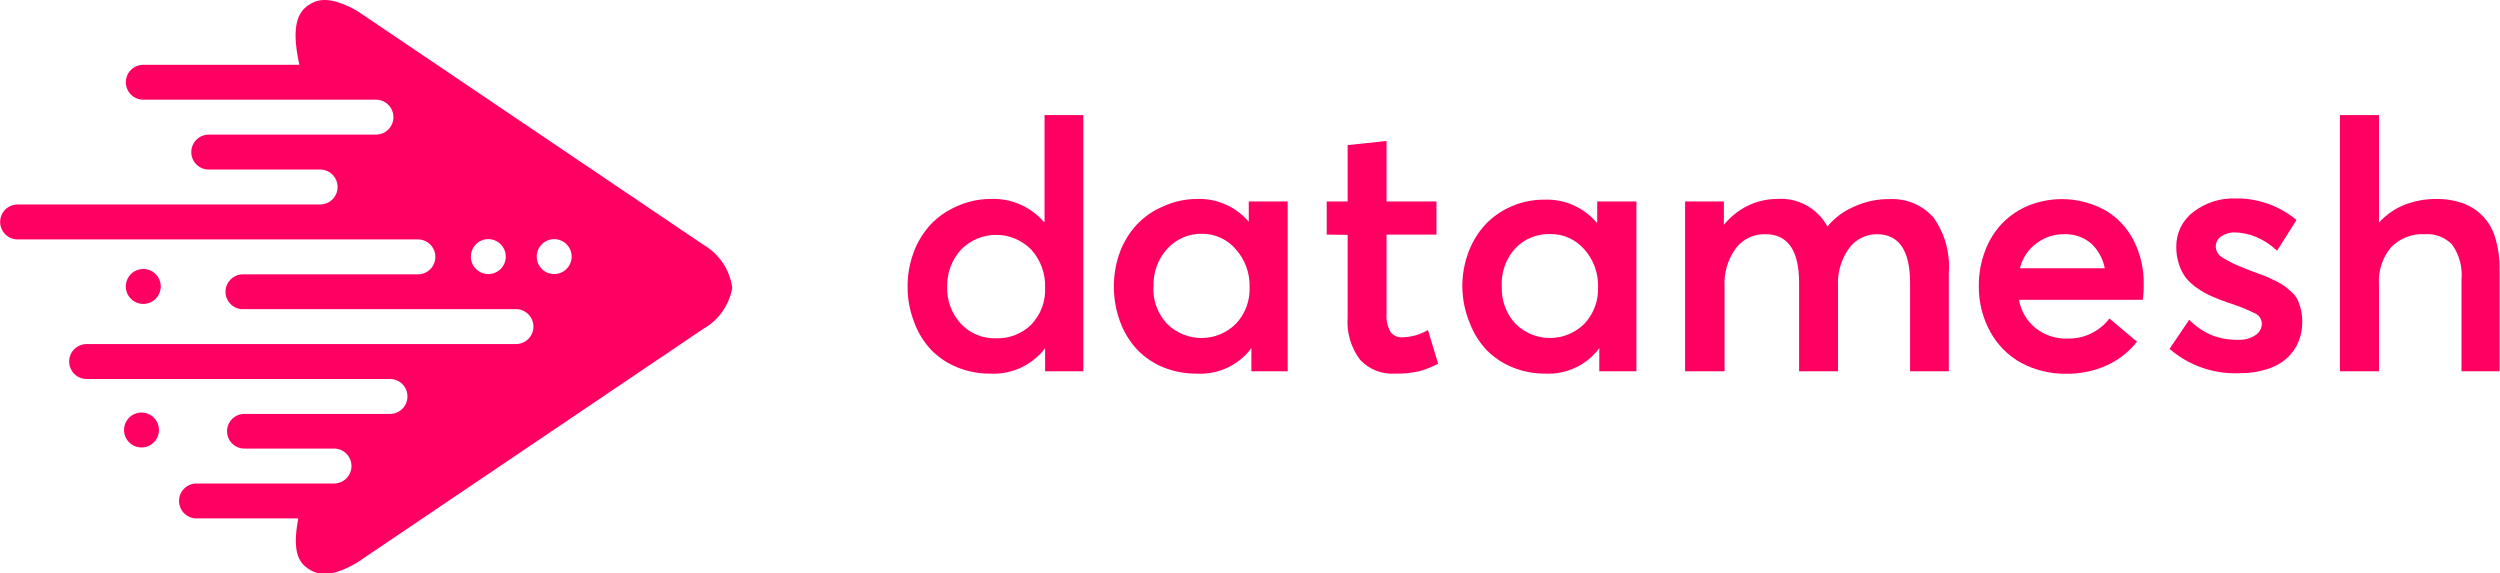
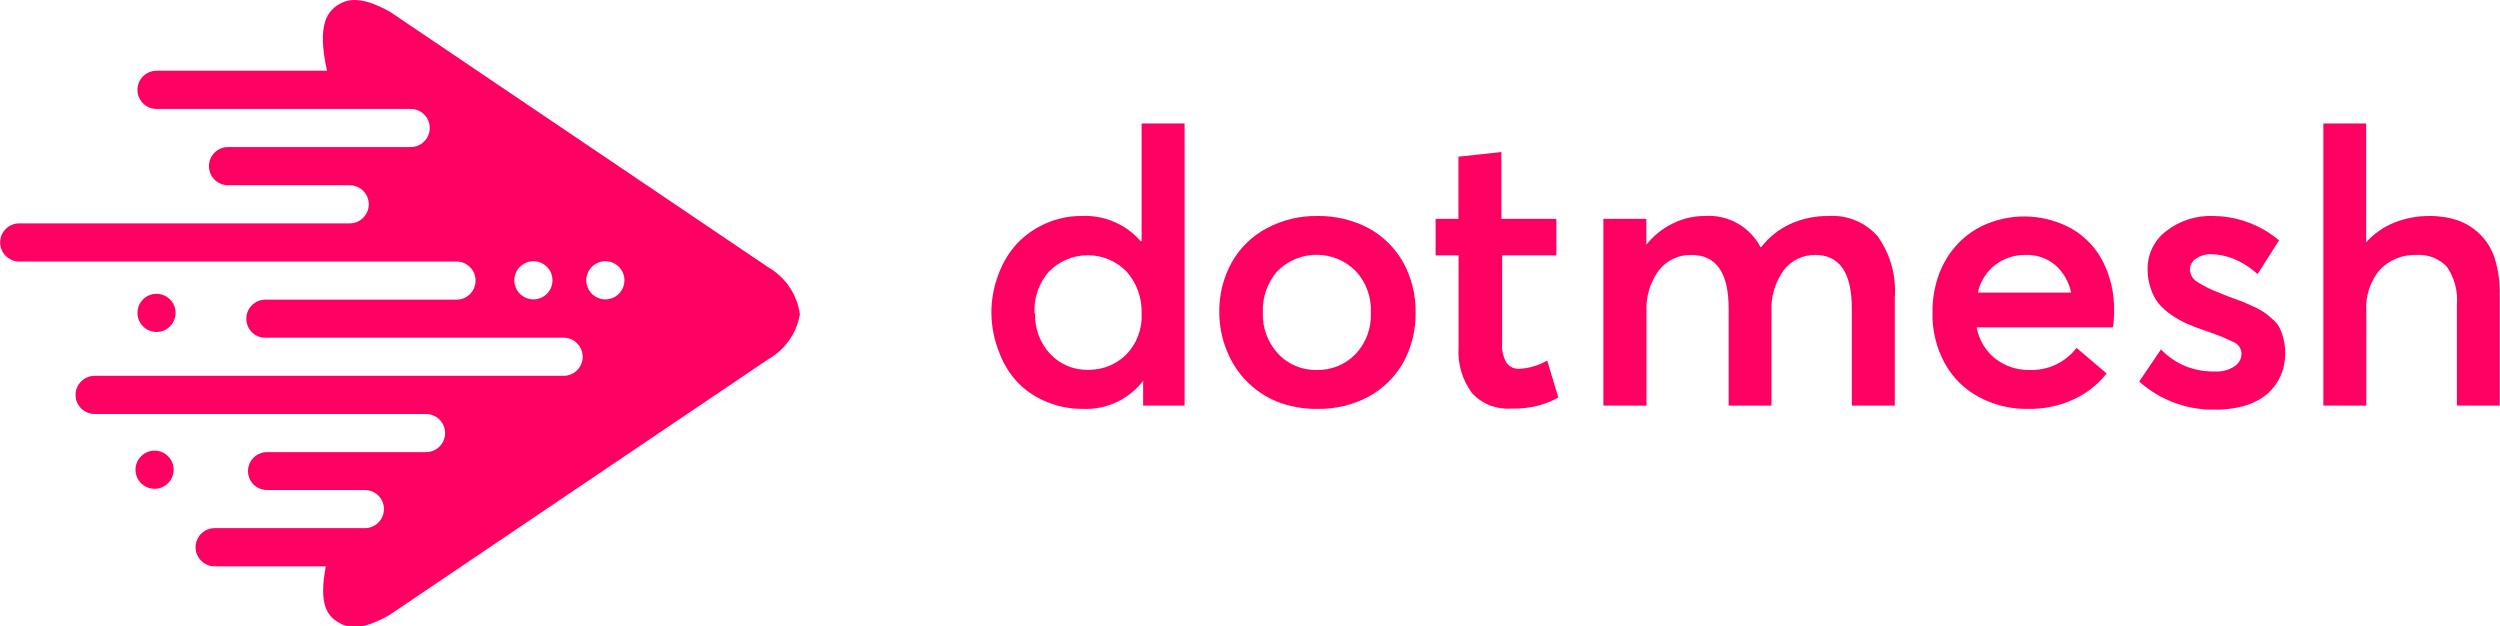
- <svg xmlns="http://www.w3.org/2000/svg" id="Layer_1" data-name="Layer 1" viewBox="0 0 181.8 41.66">
-   <path d="M66,20.87a7.06,7.06,0,0,1,.46-2.57,6.08,6.08,0,0,1,1.24-2A5.75,5.75,0,0,1,69.59,15,5.82,5.82,0,0,1,72,14.47a4.83,4.83,0,0,1,3.9,1.66h.06V8.37h2.82V27H76V25.32h0a4.71,4.71,0,0,1-4,1.85,6.21,6.21,0,0,1-2.37-.45,5.54,5.54,0,0,1-1.9-1.26,5.85,5.85,0,0,1-1.24-2A7,7,0,0,1,66,20.87Zm2.88,0a3.76,3.76,0,0,0,1,2.68,3.35,3.35,0,0,0,2.56,1.05,3.48,3.48,0,0,0,2.56-1,3.65,3.65,0,0,0,1-2.69,3.92,3.92,0,0,0-1-2.75,3.57,3.57,0,0,0-5.12,0A3.87,3.87,0,0,0,68.88,20.88Z" style="fill:#ff0062" />
-   <path d="M81,20.87a7.27,7.27,0,0,1,.45-2.57,6.1,6.1,0,0,1,1.25-2A5.55,5.55,0,0,1,84.61,15,5.78,5.78,0,0,1,87,14.47a4.7,4.7,0,0,1,3.81,1.66h0V14.65h2.83V27H91V25.32h0A4.64,4.64,0,0,1,87,27.17a6.26,6.26,0,0,1-2.38-.45,5.5,5.5,0,0,1-1.89-1.26,5.87,5.87,0,0,1-1.25-2A7.23,7.23,0,0,1,81,20.87Zm2.87,0a3.73,3.73,0,0,0,1,2.68,3.55,3.55,0,0,0,5,0,3.66,3.66,0,0,0,1-2.68,3.94,3.94,0,0,0-1-2.74A3.2,3.2,0,0,0,87.44,17a3.35,3.35,0,0,0-2.53,1.06A3.83,3.83,0,0,0,83.89,20.88Z" style="fill:#ff0062" />
-   <path d="M96.48,17.06V14.65H98v-4.1l2.83-.3v4.4h3.63v2.41h-3.63v5.76a2.34,2.34,0,0,0,.29,1.32,1,1,0,0,0,.89.39,3.87,3.87,0,0,0,1.83-.53l.74,2.45a7,7,0,0,1-1.35.54,7.22,7.22,0,0,1-1.78.18,3.2,3.2,0,0,1-2.54-1A4.55,4.55,0,0,1,98,23.08v-6Z" style="fill:#ff0062" />
-   <path d="M106.34,20.87a7.06,7.06,0,0,1,.46-2.57,6.08,6.08,0,0,1,1.24-2A5.75,5.75,0,0,1,109.93,15a5.82,5.82,0,0,1,2.36-.48,4.73,4.73,0,0,1,3.81,1.66h.05V14.65H119V27h-2.7V25.32h0a4.61,4.61,0,0,1-3.92,1.85,6.17,6.17,0,0,1-2.37-.45,5.54,5.54,0,0,1-1.9-1.26,5.85,5.85,0,0,1-1.24-2A7,7,0,0,1,106.34,20.87Zm2.87,0a3.73,3.73,0,0,0,1,2.68,3.55,3.55,0,0,0,5,0,3.67,3.67,0,0,0,1-2.68,3.94,3.94,0,0,0-1-2.74,3.23,3.23,0,0,0-2.5-1.11,3.37,3.37,0,0,0-2.54,1.06A3.83,3.83,0,0,0,109.21,20.88Z" style="fill:#ff0062" />
-   <path d="M122.54,27V14.65h2.82v1.7h0a5.25,5.25,0,0,1,1.76-1.4,4.8,4.8,0,0,1,2.09-.48,3.84,3.84,0,0,1,3.68,2h0A5.14,5.14,0,0,1,134.89,15a5.89,5.89,0,0,1,2.5-.52,4,4,0,0,1,3.21,1.33,6.18,6.18,0,0,1,1.12,4V27H138.9V20.56c0-2.35-.81-3.53-2.42-3.53a2.52,2.52,0,0,0-2,1,4.3,4.3,0,0,0-.82,2.78V27h-2.83V20.56c0-2.35-.82-3.53-2.45-3.53a2.61,2.61,0,0,0-2.13,1,4.25,4.25,0,0,0-.84,2.78V27Z" style="fill:#ff0062" />
-   <path d="M143.9,20.81a7,7,0,0,1,.46-2.58,5.86,5.86,0,0,1,1.25-2,5.8,5.8,0,0,1,1.92-1.29,6.53,6.53,0,0,1,5.54.34,5.3,5.3,0,0,1,2.09,2.21,6.76,6.76,0,0,1,.73,3.19,6.94,6.94,0,0,1-.07,1.12h-9a3.38,3.38,0,0,0,1.21,2.06,3.54,3.54,0,0,0,2.3.76,3.72,3.72,0,0,0,3.07-1.46l2,1.69a5.94,5.94,0,0,1-2.15,1.7,7,7,0,0,1-3.05.63A6.75,6.75,0,0,1,147,26.4a5.7,5.7,0,0,1-2.25-2.24A6.71,6.71,0,0,1,143.9,20.81Zm3-1.3h6.16a3.28,3.28,0,0,0-1-1.81,2.84,2.84,0,0,0-1.95-.67,3.29,3.29,0,0,0-2,.65A3.16,3.16,0,0,0,146.89,19.51Z" style="fill:#ff0062" />
-   <path d="M157.77,25.37l1.43-2.12a5,5,0,0,0,1.6,1.11,5.1,5.1,0,0,0,1.95.35,2.1,2.1,0,0,0,1.27-.34,1,1,0,0,0,.46-.87.85.85,0,0,0-.53-.73A14.32,14.32,0,0,0,162,22c-.46-.16-.85-.31-1.18-.46a6,6,0,0,1-1-.56,3.87,3.87,0,0,1-.84-.75,3.19,3.19,0,0,1-.52-1,3.74,3.74,0,0,1-.2-1.28,3.11,3.11,0,0,1,1.22-2.52,4.76,4.76,0,0,1,3.1-1A6.74,6.74,0,0,1,167,16l-1.41,2.23a5.13,5.13,0,0,0-1.53-1,4.19,4.19,0,0,0-1.58-.33,1.68,1.68,0,0,0-.92.27.88.88,0,0,0-.43.79.94.94,0,0,0,.49.77,8.1,8.1,0,0,0,1.48.73l.52.21,1,.37c.21.08.47.2.8.36a4.46,4.46,0,0,1,.71.4c.16.12.33.27.54.46a1.94,1.94,0,0,1,.43.57,5.75,5.75,0,0,1,.23.7,4,4,0,0,1,.09.88,3.72,3.72,0,0,1-.28,1.46,3.36,3.36,0,0,1-.84,1.18,3.8,3.8,0,0,1-1.45.8,6.34,6.34,0,0,1-2,.29A7.28,7.28,0,0,1,157.77,25.37Z" style="fill:#ff0062" />
-   <path d="M170.16,27V8.37H173v7.82H173a5,5,0,0,1,1.84-1.29,6.19,6.19,0,0,1,2.33-.43,5.44,5.44,0,0,1,1.87.29,3.77,3.77,0,0,1,2.4,2.49,7.53,7.53,0,0,1,.33,2.35V27H179V20.33a3.8,3.8,0,0,0-.68-2.54,2.5,2.5,0,0,0-2-.76,3.18,3.18,0,0,0-2.44.95,3.83,3.83,0,0,0-.88,2.73V27Z" style="fill:#ff0062" />
+ <svg xmlns="http://www.w3.org/2000/svg" id="Layer_1" data-name="Layer 1" viewBox="0 0 166.43 41.66">
  <path d="M51.14,17.79,26,.81C25.05.27,23.76-.3,22.77.18s-1.69,1.41-1,4.53H10.42a1.27,1.27,0,0,0,0,2.54H27.34a1.27,1.27,0,0,1,0,2.54H15.18a1.27,1.27,0,1,0,0,2.54h8.1a1.27,1.27,0,0,1,0,2.54h-22a1.27,1.27,0,0,0,0,2.54H30.39a1.27,1.27,0,0,1,0,2.54H17.61a1.27,1.27,0,0,0-.09,2.53h20a1.27,1.27,0,1,1,0,2.54H6.3a1.27,1.27,0,0,0,0,2.54H28.36a1.27,1.27,0,0,1,0,2.54H17.77a1.26,1.26,0,0,0,0,2.52h6.52a1.27,1.27,0,0,1,0,2.54h-10a1.27,1.27,0,1,0,0,2.54h7.4c-.48,2.56.06,3.36,1.06,3.85s2.28-.09,3.19-.62l25.18-17a4.28,4.28,0,0,0,2.13-3h0A4.29,4.29,0,0,0,51.14,17.79ZM35.51,19.93a1.27,1.27,0,1,1,1.27-1.27A1.27,1.27,0,0,1,35.51,19.93Zm4.79,0a1.27,1.27,0,1,1,1.27-1.27A1.27,1.27,0,0,1,40.3,19.93ZM11.56,31.29A1.27,1.27,0,1,1,10.29,30,1.27,1.27,0,0,1,11.56,31.29ZM10.42,22.1a1.27,1.27,0,1,1,1.27-1.27A1.27,1.27,0,0,1,10.42,22.1Z" style="fill:#ff0062" />
+   <path d="M66,20.85a7.13,7.13,0,0,1,.47-2.59,6.08,6.08,0,0,1,1.25-2.06,5.86,5.86,0,0,1,1.91-1.33A5.76,5.76,0,0,1,72,14.38a4.88,4.88,0,0,1,3.94,1.68H76V8.22h2.86V27H76.1V25.35h0a4.78,4.78,0,0,1-4,1.87,6.15,6.15,0,0,1-2.4-.46,5.51,5.51,0,0,1-1.92-1.27,5.81,5.81,0,0,1-1.25-2A7.18,7.18,0,0,1,66,20.85Zm2.91,0a3.75,3.75,0,0,0,1,2.71,3.36,3.36,0,0,0,2.58,1.06A3.51,3.51,0,0,0,75,23.58a3.67,3.67,0,0,0,1-2.72,4,4,0,0,0-1-2.78,3.61,3.61,0,0,0-5.17,0A3.87,3.87,0,0,0,68.87,20.86Z" style="fill:#ff0062" />
+   <path d="M81.17,20.81a6.65,6.65,0,0,1,.8-3.29,5.81,5.81,0,0,1,2.31-2.3,6.89,6.89,0,0,1,3.43-.84,7.06,7.06,0,0,1,3.38.8,5.85,5.85,0,0,1,2.32,2.28,6.74,6.74,0,0,1,.83,3.35,6.7,6.7,0,0,1-.83,3.34,5.85,5.85,0,0,1-2.33,2.27,7,7,0,0,1-3.37.8A7.14,7.14,0,0,1,85,26.73,6,6,0,0,1,83,25.39a6.12,6.12,0,0,1-1.31-2A6.72,6.72,0,0,1,81.17,20.81Zm2.9,0a3.81,3.81,0,0,0,1,2.72,3.41,3.41,0,0,0,2.61,1.1,3.46,3.46,0,0,0,2.58-1.08,3.76,3.76,0,0,0,1-2.74,3.8,3.8,0,0,0-1-2.76,3.67,3.67,0,0,0-5.22,0A3.91,3.91,0,0,0,84.07,20.81Z" style="fill:#ff0062" />
+   <path d="M95.57,17V14.57h1.52V10.43l2.86-.31v4.45h3.66V17H100v5.82a2.26,2.26,0,0,0,.29,1.33,1,1,0,0,0,.9.4A4.1,4.1,0,0,0,103,24l.74,2.46a5.63,5.63,0,0,1-1.36.55,6.83,6.83,0,0,1-1.8.19,3.21,3.21,0,0,1-2.56-1,4.58,4.58,0,0,1-.92-3.09V17Z" style="fill:#ff0062" />
+   <path d="M106.74,27V14.57h2.86v1.72h0a5.13,5.13,0,0,1,1.77-1.42,4.76,4.76,0,0,1,2.11-.49,3.88,3.88,0,0,1,3.72,2.07h.05a5.16,5.16,0,0,1,1.93-1.54,6,6,0,0,1,2.53-.53A4,4,0,0,1,125,15.73a6.24,6.24,0,0,1,1.14,4.09V27h-2.86V20.54q0-3.57-2.44-3.57a2.6,2.6,0,0,0-2.08,1,4.37,4.37,0,0,0-.83,2.81V27h-2.85V20.54q0-3.57-2.48-3.57a2.68,2.68,0,0,0-2.15,1,4.32,4.32,0,0,0-.84,2.81V27Z" style="fill:#ff0062" />
+   <path d="M128.65,20.79a7.16,7.16,0,0,1,.46-2.61,6,6,0,0,1,1.27-2,5.66,5.66,0,0,1,1.94-1.3,6.55,6.55,0,0,1,5.59.34A5.36,5.36,0,0,1,140,17.42a7,7,0,0,1,.74,3.23,7.06,7.06,0,0,1-.08,1.14h-9.07a3.44,3.44,0,0,0,1.23,2.08,3.63,3.63,0,0,0,2.32.76,3.76,3.76,0,0,0,3.1-1.47l2,1.7a5.9,5.9,0,0,1-2.18,1.72,6.93,6.93,0,0,1-3.07.64,6.63,6.63,0,0,1-3.25-.79,5.58,5.58,0,0,1-2.28-2.26A6.7,6.7,0,0,1,128.65,20.79Zm3-1.31h6.23a3.35,3.35,0,0,0-1.05-1.83,2.92,2.92,0,0,0-2-.68,3.24,3.24,0,0,0-2,.66A3.16,3.16,0,0,0,131.67,19.48Z" style="fill:#ff0062" />
+   <path d="M142.41,25.4l1.45-2.14a4.76,4.76,0,0,0,1.61,1.11,5,5,0,0,0,2,.36,2.11,2.11,0,0,0,1.28-.34,1,1,0,0,0,.47-.88.85.85,0,0,0-.53-.74,16.46,16.46,0,0,0-1.95-.78,12.49,12.49,0,0,1-1.19-.46,6.93,6.93,0,0,1-1-.57,3.87,3.87,0,0,1-.84-.75,3.11,3.11,0,0,1-.53-1,3.79,3.79,0,0,1-.21-1.29,3.13,3.13,0,0,1,1.24-2.54,4.78,4.78,0,0,1,3.13-1A6.89,6.89,0,0,1,151.72,16l-1.43,2.25a5.25,5.25,0,0,0-1.55-1,4.2,4.2,0,0,0-1.59-.33,1.64,1.64,0,0,0-.93.28.87.87,0,0,0-.43.79,1,1,0,0,0,.49.78,8,8,0,0,0,1.5.74l.52.21,1,.37c.21.08.48.21.81.36a4.89,4.89,0,0,1,.72.41c.15.12.33.27.54.46a1.74,1.74,0,0,1,.43.59,3.59,3.59,0,0,1,.23.7,3.51,3.51,0,0,1,.1.89,3.74,3.74,0,0,1-.28,1.47,3.6,3.6,0,0,1-.85,1.2,4.09,4.09,0,0,1-1.46.81,6.83,6.83,0,0,1-2.06.29A7.37,7.37,0,0,1,142.41,25.4Z" style="fill:#ff0062" />
+   <path d="M154.67,27V8.22h2.85v7.91h0a5,5,0,0,1,1.87-1.31,6.24,6.24,0,0,1,2.34-.44,5.77,5.77,0,0,1,1.89.29,4,4,0,0,1,1.46.91,3.92,3.92,0,0,1,1,1.62,7.62,7.62,0,0,1,.33,2.37V27h-2.85V20.3a3.87,3.87,0,0,0-.68-2.56,2.57,2.57,0,0,0-2-.77,3.21,3.21,0,0,0-2.46,1,3.9,3.9,0,0,0-.89,2.76V27Z" style="fill:#ff0062" />
</svg>
